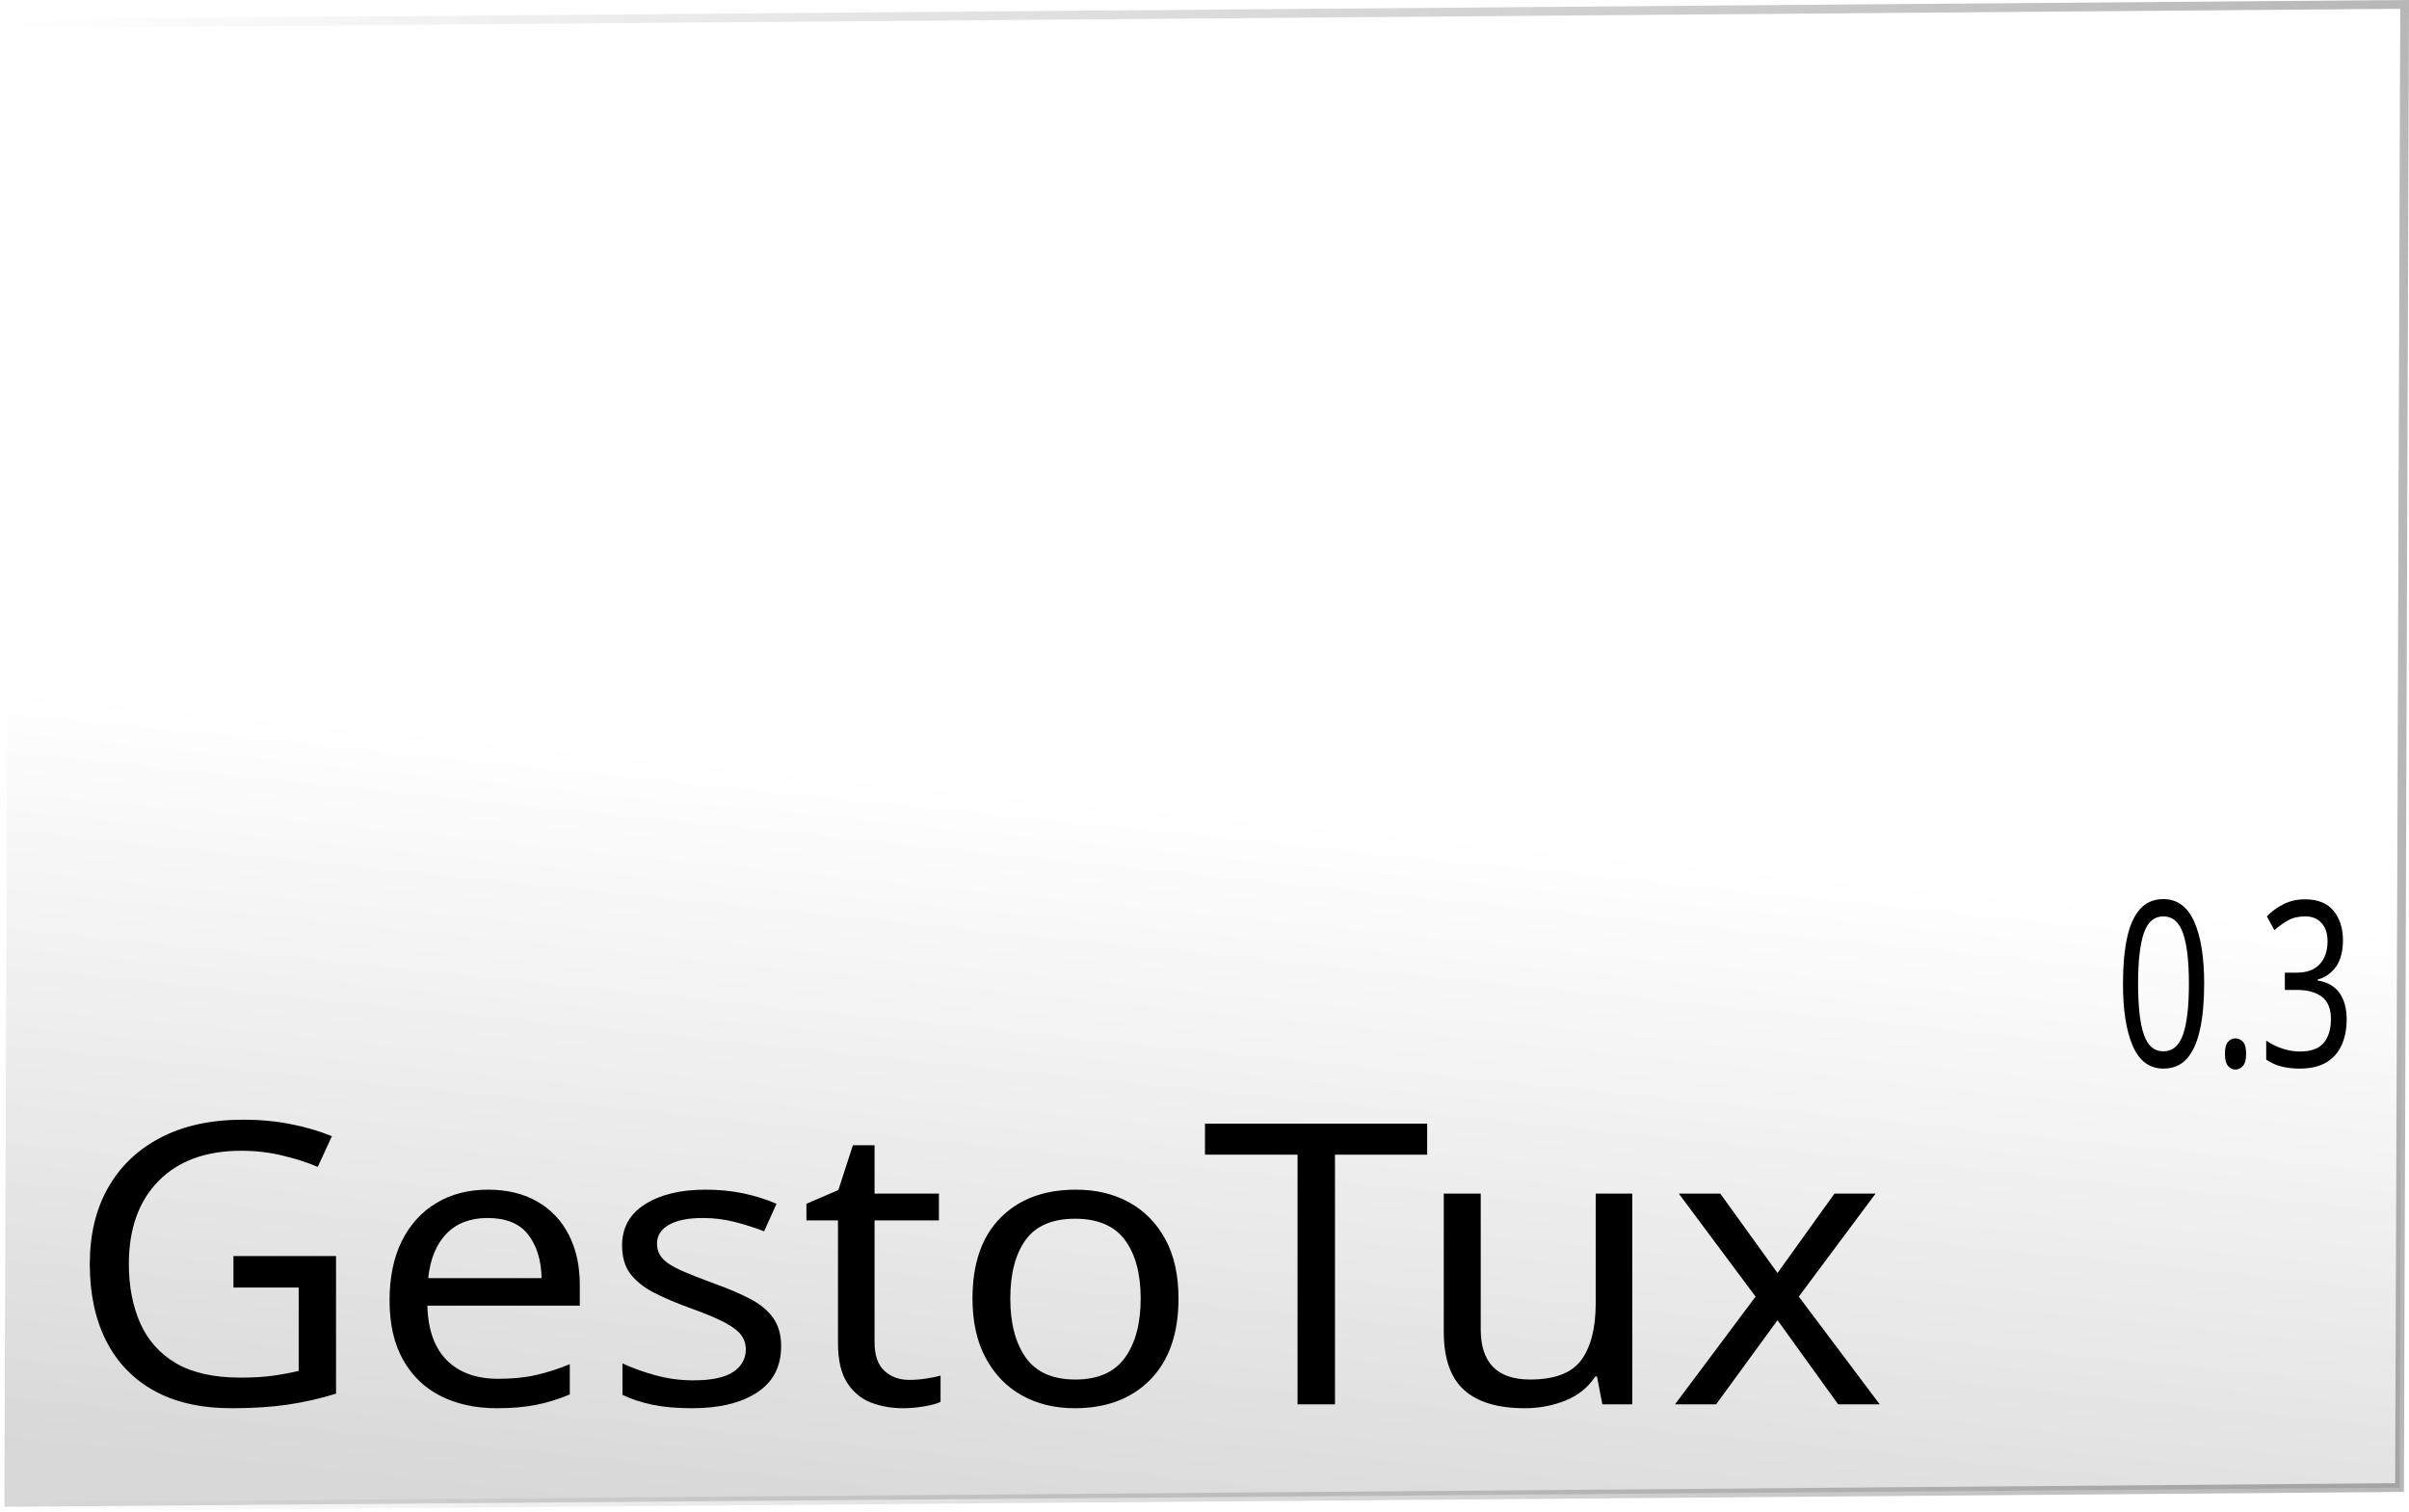
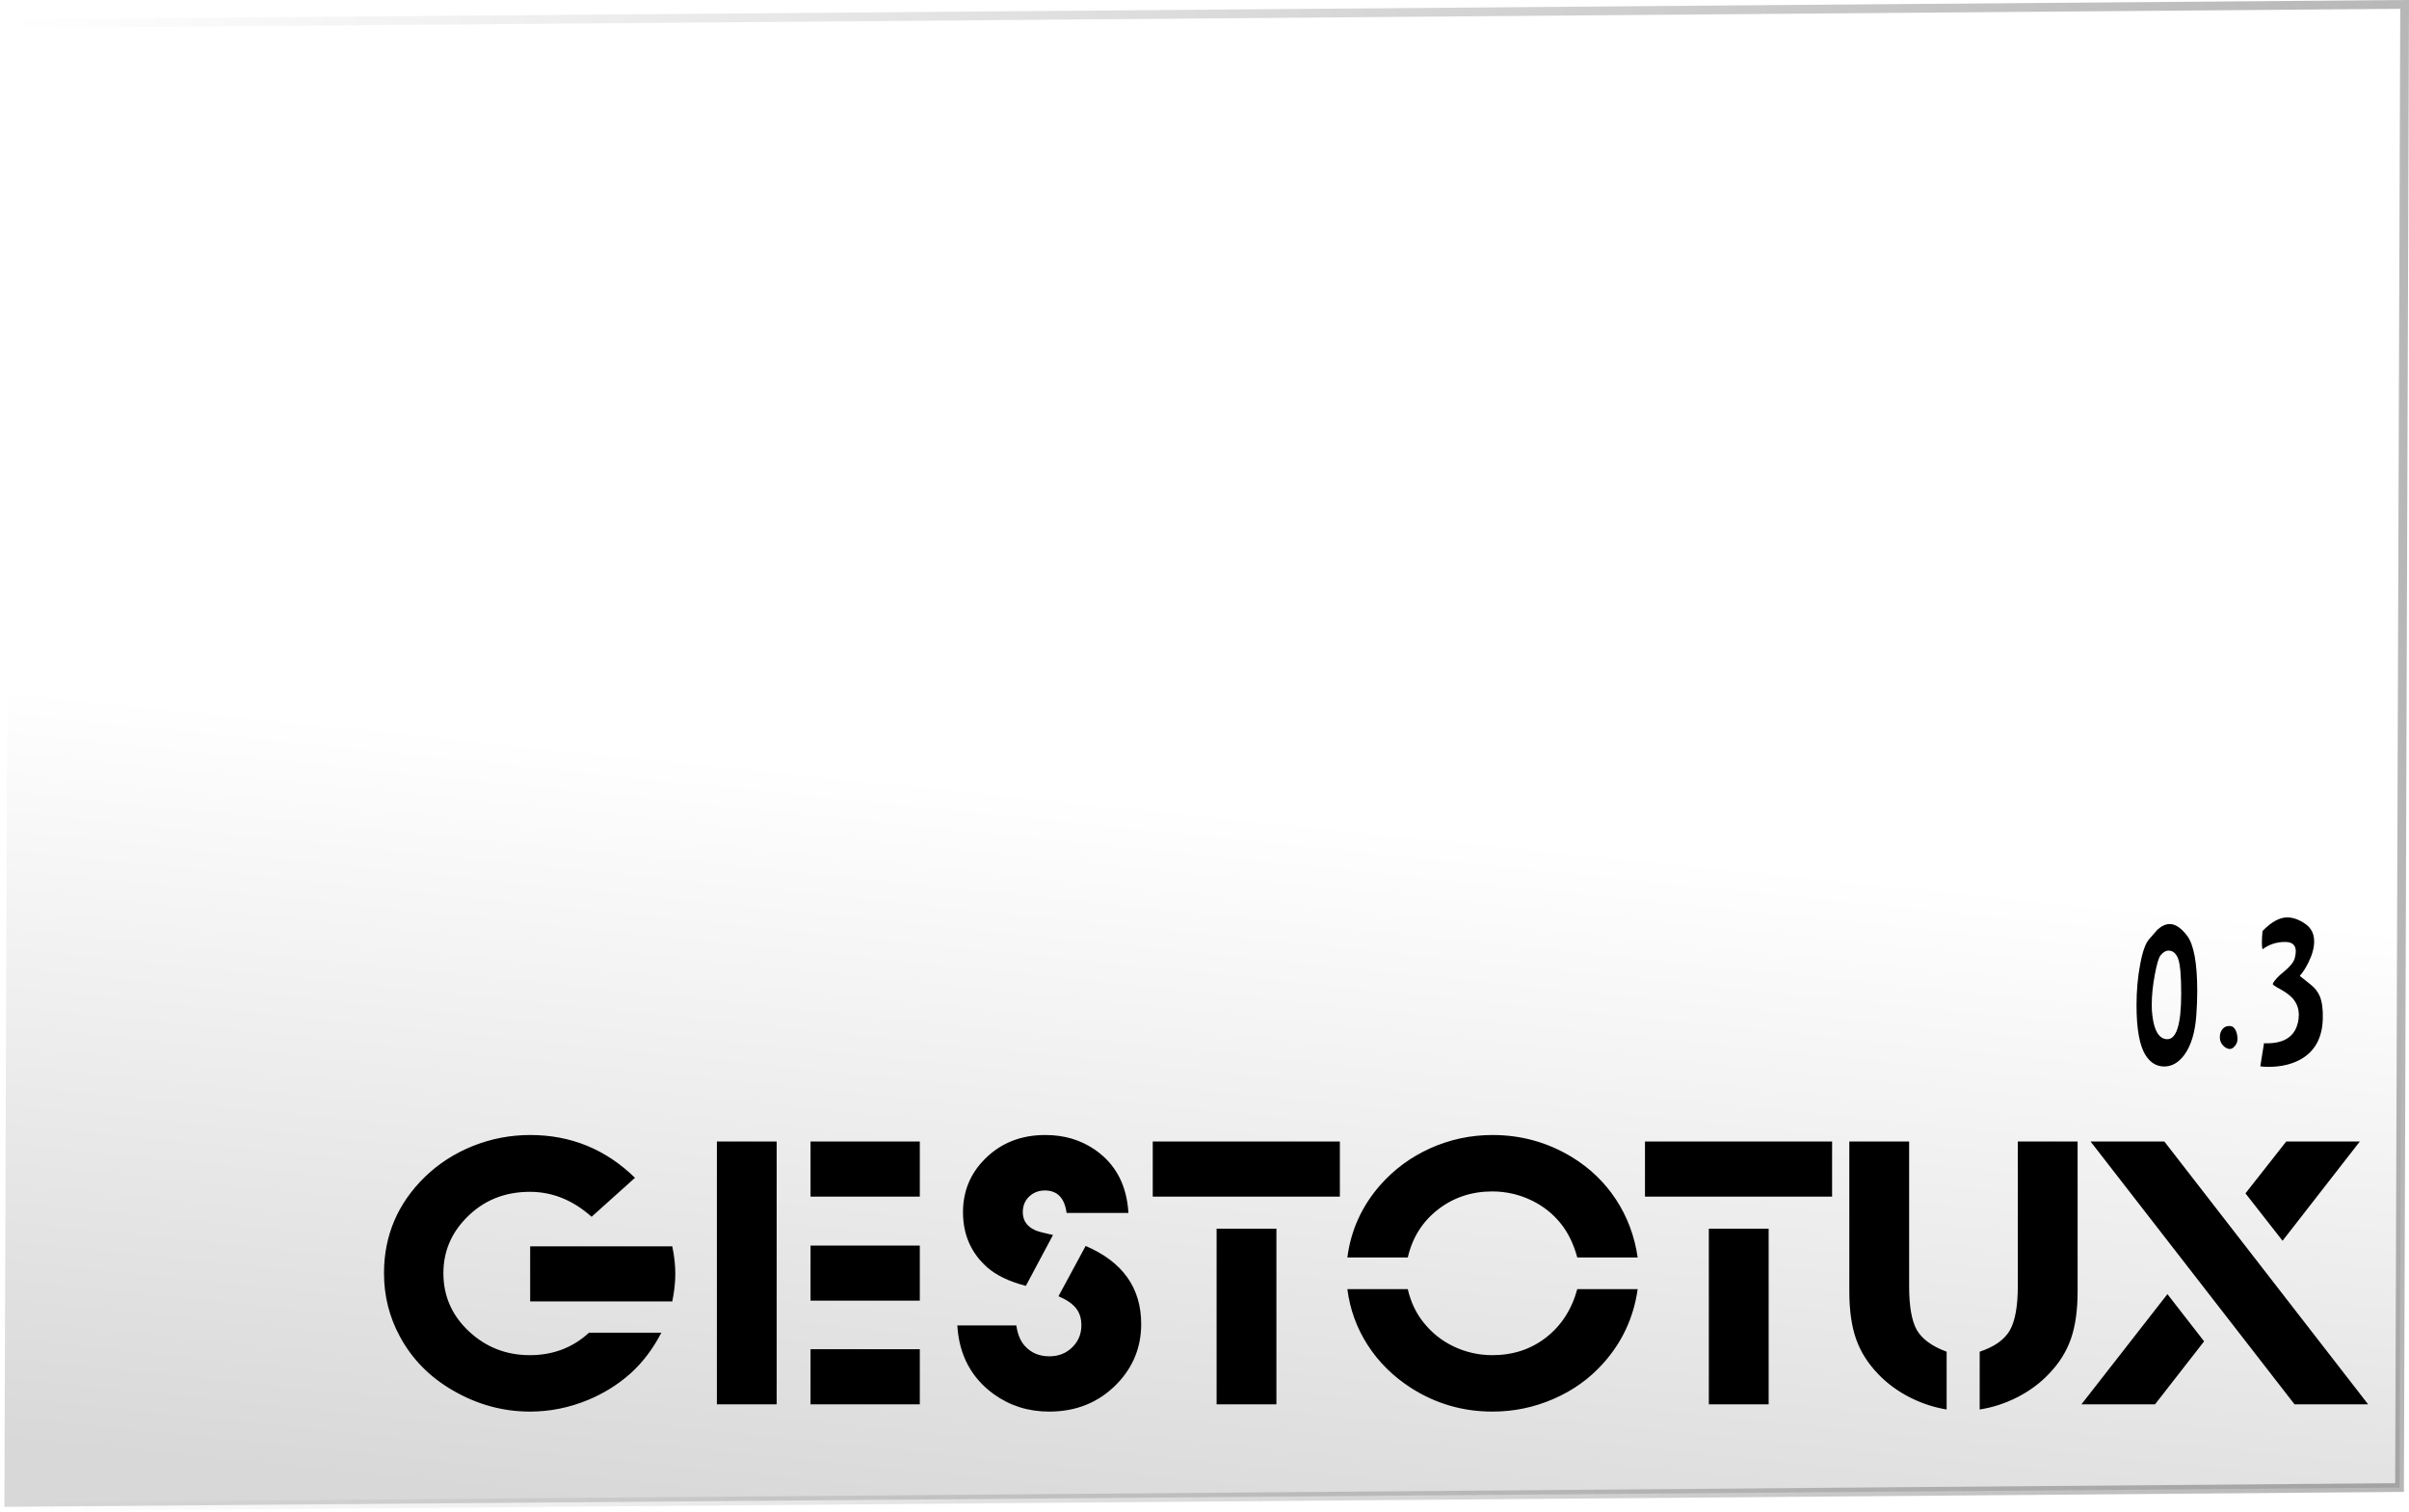
- <svg xmlns="http://www.w3.org/2000/svg" xmlns:xlink="http://www.w3.org/1999/xlink" width="290.6" height="182.286" id="svg2" version="1.0">
+ <svg xmlns="http://www.w3.org/2000/svg" xmlns:xlink="http://www.w3.org/1999/xlink" version="1.0" width="290.6" height="182.286" id="svg2">
  <defs id="defs4">
-     <radialGradient xlink:href="#linearGradient1990" id="radialGradient2003" cx="242.343" cy="927.526" r="91.746" fx="244.046" fy="928.014" gradientTransform="scale(1.413076,0.7076761)" gradientUnits="userSpaceOnUse" />
-     <radialGradient xlink:href="#linearGradient1851" id="radialGradient1855" cx="257.784" cy="1127.389" r="52.832" fx="258.188" fy="1127.389" gradientTransform="scale(1.20035,0.8330906)" gradientUnits="userSpaceOnUse" />
-     <linearGradient id="linearGradient1851">
-       <stop style="stop-color:#ffffff;stop-opacity:0.643;" offset="0" id="stop1852" />
-       <stop style="stop-color:#909090;stop-opacity:0.322;" offset="0.451" id="stop1856" />
-       <stop style="stop-color:#8d8d8d;stop-opacity:0.325;" offset="0.461" id="stop1857" />
-       <stop style="stop-color:#000000;stop-opacity:0.218;" offset="1" id="stop1853" />
-     </linearGradient>
-     <radialGradient xlink:href="#linearGradient1851" id="radialGradient1850" cx="389" cy="1107.475" r="33.196" fx="389.846" fy="1107.475" gradientTransform="scale(1.177806,0.8490365)" gradientUnits="userSpaceOnUse" />
-     <linearGradient id="linearGradient1868">
-       <stop style="stop-color:#ffffff;stop-opacity:0;" offset="0" id="stop1869" />
-       <stop style="stop-color:#000000;stop-opacity:0.475;" offset="1" id="stop1872" />
-     </linearGradient>
-     <linearGradient xlink:href="#linearGradient1868" id="linearGradient1859" x1="276.665" y1="617.597" x2="363.245" y2="720.149" gradientTransform="scale(1.253821,0.7975618)" gradientUnits="userSpaceOnUse" />
-     <radialGradient xlink:href="#linearGradient1990" id="radialGradient1989" cx="298.058" cy="787.787" r="207.599" fx="297.362" fy="788.597" gradientTransform="scale(1.074117,0.9309972)" gradientUnits="userSpaceOnUse" />
-     <radialGradient xlink:href="#linearGradient1990" id="radialGradient2215" gradientUnits="userSpaceOnUse" gradientTransform="matrix(1.000732,0,0,0.999268,231.4659,160.1421)" cx="566.688" cy="651.336" fx="565.593" fy="650.965" r="65.768" />
-     <linearGradient id="linearGradient1990">
-       <stop style="stop-color:#ffffff;stop-opacity:0;" offset="0" id="stop1991" />
-       <stop style="stop-color:#ffffff;stop-opacity:0;" offset="0.598" id="stop1993" />
-       <stop style="stop-color:#000000;stop-opacity:0.584;" offset="1" id="stop1992" />
-     </linearGradient>
-     <radialGradient xlink:href="#linearGradient1990" id="radialGradient1995" cx="566.581" cy="651.243" r="66.278" fx="565.477" fy="650.87" gradientTransform="matrix(0.871666,0,0,0.870401,76.16892,95.99319)" gradientUnits="userSpaceOnUse" />
    <linearGradient id="linearGradient3165">
-       <stop style="stop-color:#000000;stop-opacity:0.281;" offset="0" id="stop3167" />
-       <stop style="stop-color:#000000;stop-opacity:0;" offset="1" id="stop3169" />
+       <stop id="stop3167" style="stop-color:#000000;stop-opacity:0.281" offset="0" />
+       <stop id="stop3169" style="stop-color:#000000;stop-opacity:0" offset="1" />
    </linearGradient>
    <linearGradient id="linearGradient3157">
-       <stop style="stop-color:#ffffff;stop-opacity:1;" offset="0" id="stop3159" />
-       <stop style="stop-color:#d8d8d8;stop-opacity:1;" offset="1" id="stop3161" />
+       <stop id="stop3159" style="stop-color:#ffffff;stop-opacity:1" offset="0" />
+       <stop id="stop3161" style="stop-color:#d8d8d8;stop-opacity:1" offset="1" />
    </linearGradient>
-     <linearGradient xlink:href="#linearGradient3157" id="linearGradient3163" x1="-451.429" y1="435.219" x2="-442.44" y2="582.423" gradientUnits="userSpaceOnUse" gradientTransform="matrix(0.9999988,0,0,1.160438,1020.9,-1397.956)" />
-     <linearGradient xlink:href="#linearGradient3165" id="linearGradient3173" x1="106.988" y1="-654.597" x2="918.302" y2="-654.597" gradientUnits="userSpaceOnUse" spreadMethod="reflect" gradientTransform="matrix(0.9999988,0,0,1.160438,21.11368,143.5552)" />
-     <linearGradient xlink:href="#linearGradient3157" id="linearGradient4136" gradientUnits="userSpaceOnUse" gradientTransform="matrix(0.9999988,0,0,1.160438,87.75775,-1424.093)" x1="-451.429" y1="435.219" x2="-442.44" y2="582.423" />
-     <linearGradient xlink:href="#linearGradient3165" id="linearGradient4138" gradientUnits="userSpaceOnUse" gradientTransform="matrix(0.9999988,0,0,1.160438,-912.029,117.4184)" spreadMethod="reflect" x1="106.988" y1="-654.597" x2="918.302" y2="-654.597" />
-     <linearGradient xlink:href="#linearGradient3157" id="linearGradient4150" gradientUnits="userSpaceOnUse" gradientTransform="matrix(-0.4943481,3.9826662e-3,1.9699944e-3,-0.5736763,-18.84148,875.9256)" x1="-318.807" y1="674.959" x2="-297.891" y2="455.311" />
-     <linearGradient xlink:href="#linearGradient3165" id="linearGradient4152" gradientUnits="userSpaceOnUse" gradientTransform="matrix(-0.4943481,3.9826662e-3,1.9699944e-3,-0.5736763,478.0186,109.8795)" spreadMethod="reflect" x1="106.988" y1="-654.597" x2="918.302" y2="-654.597" />
-     <linearGradient xlink:href="#linearGradient3157" id="linearGradient2436" gradientUnits="userSpaceOnUse" gradientTransform="matrix(-0.4943481,3.9826662e-3,1.9699944e-3,-0.5736763,-18.84148,875.9256)" x1="-318.807" y1="674.959" x2="-297.891" y2="455.311" />
-     <linearGradient xlink:href="#linearGradient3165" id="linearGradient2438" gradientUnits="userSpaceOnUse" gradientTransform="matrix(-0.4943481,3.9826662e-3,1.9699944e-3,-0.5736763,478.0186,109.8795)" spreadMethod="reflect" x1="106.988" y1="-654.597" x2="918.302" y2="-654.597" />
+     <linearGradient x1="-318.807" y1="674.959" x2="-297.891" y2="455.311" id="linearGradient2436" xlink:href="#linearGradient3157" gradientUnits="userSpaceOnUse" gradientTransform="matrix(-0.4943481,3.9826662e-3,1.9699944e-3,-0.5736763,-18.84148,875.9256)" />
+     <linearGradient x1="106.988" y1="-654.597" x2="918.302" y2="-654.597" id="linearGradient2438" xlink:href="#linearGradient3165" gradientUnits="userSpaceOnUse" gradientTransform="matrix(-0.4943481,3.9826662e-3,1.9699944e-3,-0.5736763,478.0186,109.8795)" spreadMethod="reflect" />
  </defs>
-   <g id="layer1" transform="translate(-22.28737,-361.3633)">
-     <g id="g2429" transform="matrix(0.7228344,0,0,0.7228344,6.177292,100.1575)">
-       <path id="rect4140" d="M 423.586,362.094 C 290.346,363.167 157.107,364.241 23.868,365.314 C 23.584,447.815 23.301,530.315 23.018,612.816 C 156.257,611.742 289.497,610.669 422.736,609.595 C 423.019,527.095 423.303,444.594 423.586,362.094 z" style="fill:url(#linearGradient2436);fill-opacity:1;fill-rule:evenodd;stroke:url(#linearGradient2438);stroke-width:1.461;stroke-miterlimit:4;stroke-opacity:1" />
-       <text transform="scale(1.027748,0.9730016)" id="text4142" y="612.234" x="241.493" style="font-size:67.419px;font-style:normal;font-variant:normal;font-weight:normal;font-stretch:normal;text-align:center;line-height:125%;writing-mode:lr-tb;text-anchor:middle;fill:#000000;fill-opacity:1;stroke:none;stroke-width:1px;stroke-linecap:butt;stroke-linejoin:miter;stroke-opacity:1;font-family:GlaserSteD;-inkscape-font-specification:GlaserSteD" xml:space="preserve">
-         <tspan y="612.234" x="241.493" id="tspan4144">GestoTux</tspan>
-       </text>
-       <text transform="scale(0.8618277,1.160325)" id="text4146" y="464.784" x="435.337" style="font-size:33.168px;font-style:normal;font-variant:normal;font-weight:normal;font-stretch:normal;text-align:start;line-height:125%;writing-mode:lr-tb;text-anchor:start;fill:#000000;fill-opacity:1;stroke:none;stroke-width:1px;stroke-linecap:butt;stroke-linejoin:miter;stroke-opacity:1;font-family:Vemana2000;-inkscape-font-specification:Vemana2000" xml:space="preserve">
-         <tspan y="464.784" x="435.337" id="tspan4148">0.3</tspan>
-       </text>
+   <g transform="translate(-22.28737,-361.3633)" id="layer1">
+     <g transform="matrix(0.7228344,0,0,0.7228344,6.177292,100.1575)" id="g2429">
+       <path d="M 423.586,362.094 C 290.346,363.167 157.107,364.241 23.868,365.314 C 23.584,447.815 23.301,530.315 23.018,612.816 C 156.257,611.742 289.497,610.669 422.736,609.595 C 423.019,527.095 423.303,444.594 423.586,362.094 z" id="rect4140" style="fill:url(#linearGradient2436);fill-opacity:1;fill-rule:evenodd;stroke:url(#linearGradient2438);stroke-width:1.461;stroke-miterlimit:4;stroke-opacity:1" />
+       <path d="M 117.321,599.955 L 129.073,599.955 C 127.712,602.742 126.022,605.09 124.003,607 C 122.006,608.865 119.735,610.358 117.189,611.477 C 114.117,612.816 110.978,613.485 107.774,613.485 C 103.319,613.485 99.105,612.256 95.133,609.798 C 91.424,607.516 88.593,604.465 86.64,600.646 C 84.906,597.289 84.039,593.656 84.039,589.75 C 84.039,583.298 86.256,577.789 90.689,573.225 C 92.928,570.942 95.528,569.175 98.491,567.924 C 101.476,566.674 104.57,566.048 107.774,566.048 C 114.38,566.048 120.053,568.495 124.794,573.389 L 117.749,580.072 C 114.72,577.219 111.384,575.792 107.741,575.792 C 103.571,575.792 100.115,577.296 97.372,580.302 C 94.914,582.958 93.685,586.107 93.685,589.75 C 93.685,593.656 95.056,596.97 97.8,599.692 C 100.565,602.435 103.868,603.807 107.708,603.807 C 111.483,603.807 114.687,602.523 117.321,599.955 M 107.774,594.589 L 107.774,585.141 L 130.851,585.141 C 131.18,586.809 131.344,588.378 131.344,589.849 C 131.344,591.319 131.18,592.899 130.851,594.589 L 107.774,594.589 M 138.093,612.234 L 138.093,567.167 L 147.804,567.167 L 147.804,612.234 L 138.093,612.234 M 153.302,612.234 L 153.302,602.786 L 171.045,602.786 L 171.045,612.234 L 153.302,612.234 M 153.302,594.457 L 153.302,585.01 L 171.045,585.01 L 171.045,594.457 L 153.302,594.457 M 153.302,576.615 L 153.302,567.167 L 171.045,567.167 L 171.045,576.615 L 153.302,576.615 M 177.135,598.704 L 186.715,598.704 C 186.934,600.262 187.406,601.447 188.13,602.259 C 189.14,603.423 190.457,604.004 192.081,604.004 C 193.551,604.004 194.78,603.499 195.768,602.49 C 196.777,601.458 197.282,600.185 197.282,598.671 C 197.282,597.486 196.986,596.509 196.393,595.741 C 195.822,594.973 194.879,594.293 193.562,593.7 L 197.973,585.075 C 203.986,587.797 206.993,592.263 206.993,598.474 C 206.993,602.446 205.676,605.87 203.043,608.745 C 200.124,611.905 196.459,613.485 192.048,613.485 C 188.69,613.485 185.705,612.497 183.094,610.522 C 179.407,607.713 177.421,603.774 177.135,598.704 M 204.919,579.413 L 194.879,579.413 C 194.55,576.846 193.375,575.562 191.356,575.562 C 190.347,575.562 189.491,575.913 188.789,576.615 C 188.108,577.318 187.768,578.206 187.768,579.282 C 187.768,580.708 188.438,581.74 189.776,582.376 C 190.171,582.574 191.137,582.848 192.673,583.199 L 188.262,591.923 C 185.563,591.177 183.478,590.123 182.007,588.762 C 179.374,586.304 178.057,583.144 178.057,579.282 C 178.057,575.726 179.231,572.698 181.579,570.196 C 184.169,567.431 187.45,566.048 191.422,566.048 C 194.473,566.048 197.15,566.882 199.455,568.55 C 202.834,571.008 204.656,574.629 204.919,579.413 M 219.239,612.234 L 219.239,582.113 L 228.95,582.113 L 228.95,612.234 L 219.239,612.234 M 208.87,576.615 L 208.87,567.167 L 239.254,567.167 L 239.254,576.615 L 208.87,576.615 M 240.472,592.482 L 250.282,592.482 C 250.765,594.699 251.621,596.608 252.85,598.21 C 254.188,599.988 255.823,601.36 257.755,602.325 C 259.73,603.313 261.815,603.807 264.009,603.807 C 267.367,603.807 270.275,602.797 272.733,600.778 C 275.213,598.737 276.903,595.972 277.803,592.482 L 287.613,592.482 C 286.954,597.376 285.067,601.645 281.95,605.288 C 279.734,607.878 277.067,609.886 273.951,611.312 C 270.791,612.761 267.488,613.485 264.042,613.485 C 259.214,613.485 254.792,612.124 250.776,609.403 C 247.879,607.428 245.542,604.981 243.764,602.062 C 241.986,599.143 240.889,595.95 240.472,592.482 M 250.282,587.051 L 240.472,587.051 C 241.043,582.376 242.82,578.239 245.805,574.64 C 248.065,571.941 250.754,569.845 253.87,568.352 C 257.096,566.816 260.487,566.048 264.042,566.048 C 268.673,566.048 272.952,567.299 276.881,569.801 C 279.844,571.71 282.247,574.146 284.09,577.109 C 285.934,580.072 287.108,583.386 287.613,587.051 L 277.803,587.051 C 277.21,584.746 276.332,582.826 275.169,581.29 C 273.918,579.622 272.371,578.305 270.527,577.339 C 268.464,576.264 266.292,575.726 264.009,575.726 C 260.63,575.726 257.678,576.769 255.154,578.854 C 252.652,580.917 251.028,583.649 250.282,587.051 M 299.167,612.234 L 299.167,582.113 L 308.879,582.113 L 308.879,612.234 L 299.167,612.234 M 288.798,576.615 L 288.798,567.167 L 319.182,567.167 L 319.182,576.615 L 288.798,576.615 M 321.98,567.167 L 331.692,567.167 L 331.692,591.989 C 331.692,595.434 332.109,597.936 332.943,599.494 C 333.798,601.052 335.411,602.292 337.782,603.214 L 337.782,613.123 C 335.653,612.75 333.623,612.036 331.692,610.983 C 329.76,609.93 328.081,608.613 326.655,607.033 C 324.987,605.211 323.791,603.203 323.067,601.008 C 322.343,598.814 321.98,596.103 321.98,592.877 L 321.98,567.167 M 349.336,567.167 L 359.048,567.167 L 359.048,592.877 C 359.048,596.103 358.685,598.814 357.961,601.008 C 357.237,603.203 356.041,605.211 354.373,607.033 C 352.925,608.635 351.224,609.963 349.271,611.016 C 347.317,612.069 345.276,612.772 343.148,613.123 L 343.148,603.214 C 345.518,602.38 347.142,601.173 348.02,599.593 C 348.897,597.991 349.336,595.456 349.336,591.989 L 349.336,567.167 M 359.673,612.234 L 373.631,593.338 L 379.589,601.436 L 371.623,612.234 L 359.673,612.234 M 394.271,612.234 L 361.154,567.167 L 373.137,567.167 L 406.221,612.234 L 394.271,612.234 M 386.305,576.056 L 392.922,567.167 L 404.871,567.167 L 392.329,584.187 L 386.305,576.056" transform="scale(1.027748,0.9730016)" id="text4142" style="font-size:67.419px;font-style:normal;font-variant:normal;font-weight:normal;font-stretch:normal;text-align:center;line-height:125%;writing-mode:lr-tb;text-anchor:middle;fill:#000000;fill-opacity:1;stroke:none;stroke-width:1px;stroke-linecap:butt;stroke-linejoin:miter;stroke-opacity:1;font-family:GlaserSteD;-inkscape-font-specification:GlaserSteD" />
+       <path d="M 451.151,457.54 C 450.904,459.946 450.143,461.803 448.869,463.112 C 447.755,464.244 446.446,464.81 444.942,464.81 C 443.474,464.81 442.28,464.28 441.36,463.218 C 440.175,461.856 439.582,459.451 439.582,456.001 C 439.582,453.931 439.812,451.994 440.272,450.19 C 440.732,448.315 441.316,447.086 442.023,446.502 C 442.554,446.06 443.085,445.608 443.616,445.149 C 444.429,444.6 445.225,444.326 446.004,444.326 C 447.1,444.326 448.224,444.883 449.373,445.998 C 450.682,447.289 451.337,449.951 451.337,453.984 C 451.337,455.117 451.275,456.302 451.151,457.54 M 447.649,449.341 C 447.26,448.545 446.632,448.147 445.765,448.147 C 445.234,448.147 444.721,448.377 444.226,448.837 C 443.872,449.173 443.509,450.075 443.138,451.543 C 442.731,453.118 442.528,454.595 442.528,455.975 C 442.528,456.558 442.572,457.08 442.66,457.54 C 443.014,459.663 443.916,460.777 445.367,460.883 C 447.277,461.025 448.232,458.84 448.232,454.329 C 448.232,451.8 448.038,450.137 447.649,449.341 M 457.782,458.999 C 458.242,459.035 458.596,459.274 458.844,459.716 C 459.038,460.07 459.136,460.459 459.136,460.883 C 459.136,461.237 458.959,461.573 458.605,461.892 C 458.251,462.192 457.889,462.325 457.517,462.29 C 457.057,462.237 456.641,462.051 456.27,461.732 C 455.899,461.414 455.713,461.034 455.713,460.591 C 455.713,460.114 455.899,459.716 456.27,459.397 C 456.641,459.079 457.146,458.946 457.782,458.999 M 475.651,457.938 C 475.562,460.627 474.183,462.555 471.512,463.723 C 469.743,464.483 467.611,464.864 465.117,464.864 C 464.392,464.864 463.87,464.837 463.551,464.784 L 464.268,461.467 C 468.266,461.591 470.494,460.441 470.954,458.018 C 470.99,457.805 471.007,457.593 471.007,457.381 C 471.007,456.408 470.556,455.577 469.654,454.887 C 469.106,454.462 468.274,454.029 467.16,453.586 C 466.311,453.25 465.913,453.029 465.966,452.923 C 466.267,452.428 467.018,451.826 468.221,451.119 C 469.318,450.447 469.981,449.827 470.211,449.261 C 470.353,448.89 470.424,448.554 470.424,448.253 C 470.424,447.351 469.734,446.9 468.354,446.9 C 466.709,446.9 465.249,447.254 463.976,447.961 C 463.817,447.519 463.817,446.643 463.976,445.334 C 465.674,444.025 467.266,443.371 468.752,443.371 C 469.884,443.371 471.052,443.68 472.255,444.299 C 473.404,444.883 473.979,445.723 473.979,446.82 C 473.979,447.722 473.617,448.722 472.891,449.819 C 472.343,450.65 471.777,451.305 471.193,451.782 C 471.901,452.207 472.617,452.631 473.342,453.056 C 474.138,453.533 474.713,454.082 475.067,454.701 C 475.509,455.497 475.704,456.576 475.651,457.938" transform="scale(0.8618277,1.160325)" id="text4146" style="font-size:33.168px;font-style:normal;font-variant:normal;font-weight:normal;font-stretch:normal;text-align:start;line-height:125%;writing-mode:lr-tb;text-anchor:start;fill:#000000;fill-opacity:1;stroke:none;stroke-width:1px;stroke-linecap:butt;stroke-linejoin:miter;stroke-opacity:1;font-family:Vemana2000;-inkscape-font-specification:Vemana2000" />
    </g>
-     <flowRoot xml:space="preserve" id="flowRoot2425" style="font-size:12px;font-style:normal;font-weight:normal;fill:#000000;fill-opacity:1;stroke:none;stroke-width:1px;stroke-linecap:butt;stroke-linejoin:miter;stroke-opacity:1;font-family:Bitstream Vera Sans">
-       <flowRegion id="flowRegion2427">
-         <rect id="rect2429" width="511.429" height="22.857" x="2.857" y="12.272" />
-       </flowRegion>
-       <flowPara id="flowPara2431" />
-     </flowRoot>
  </g>
</svg>
